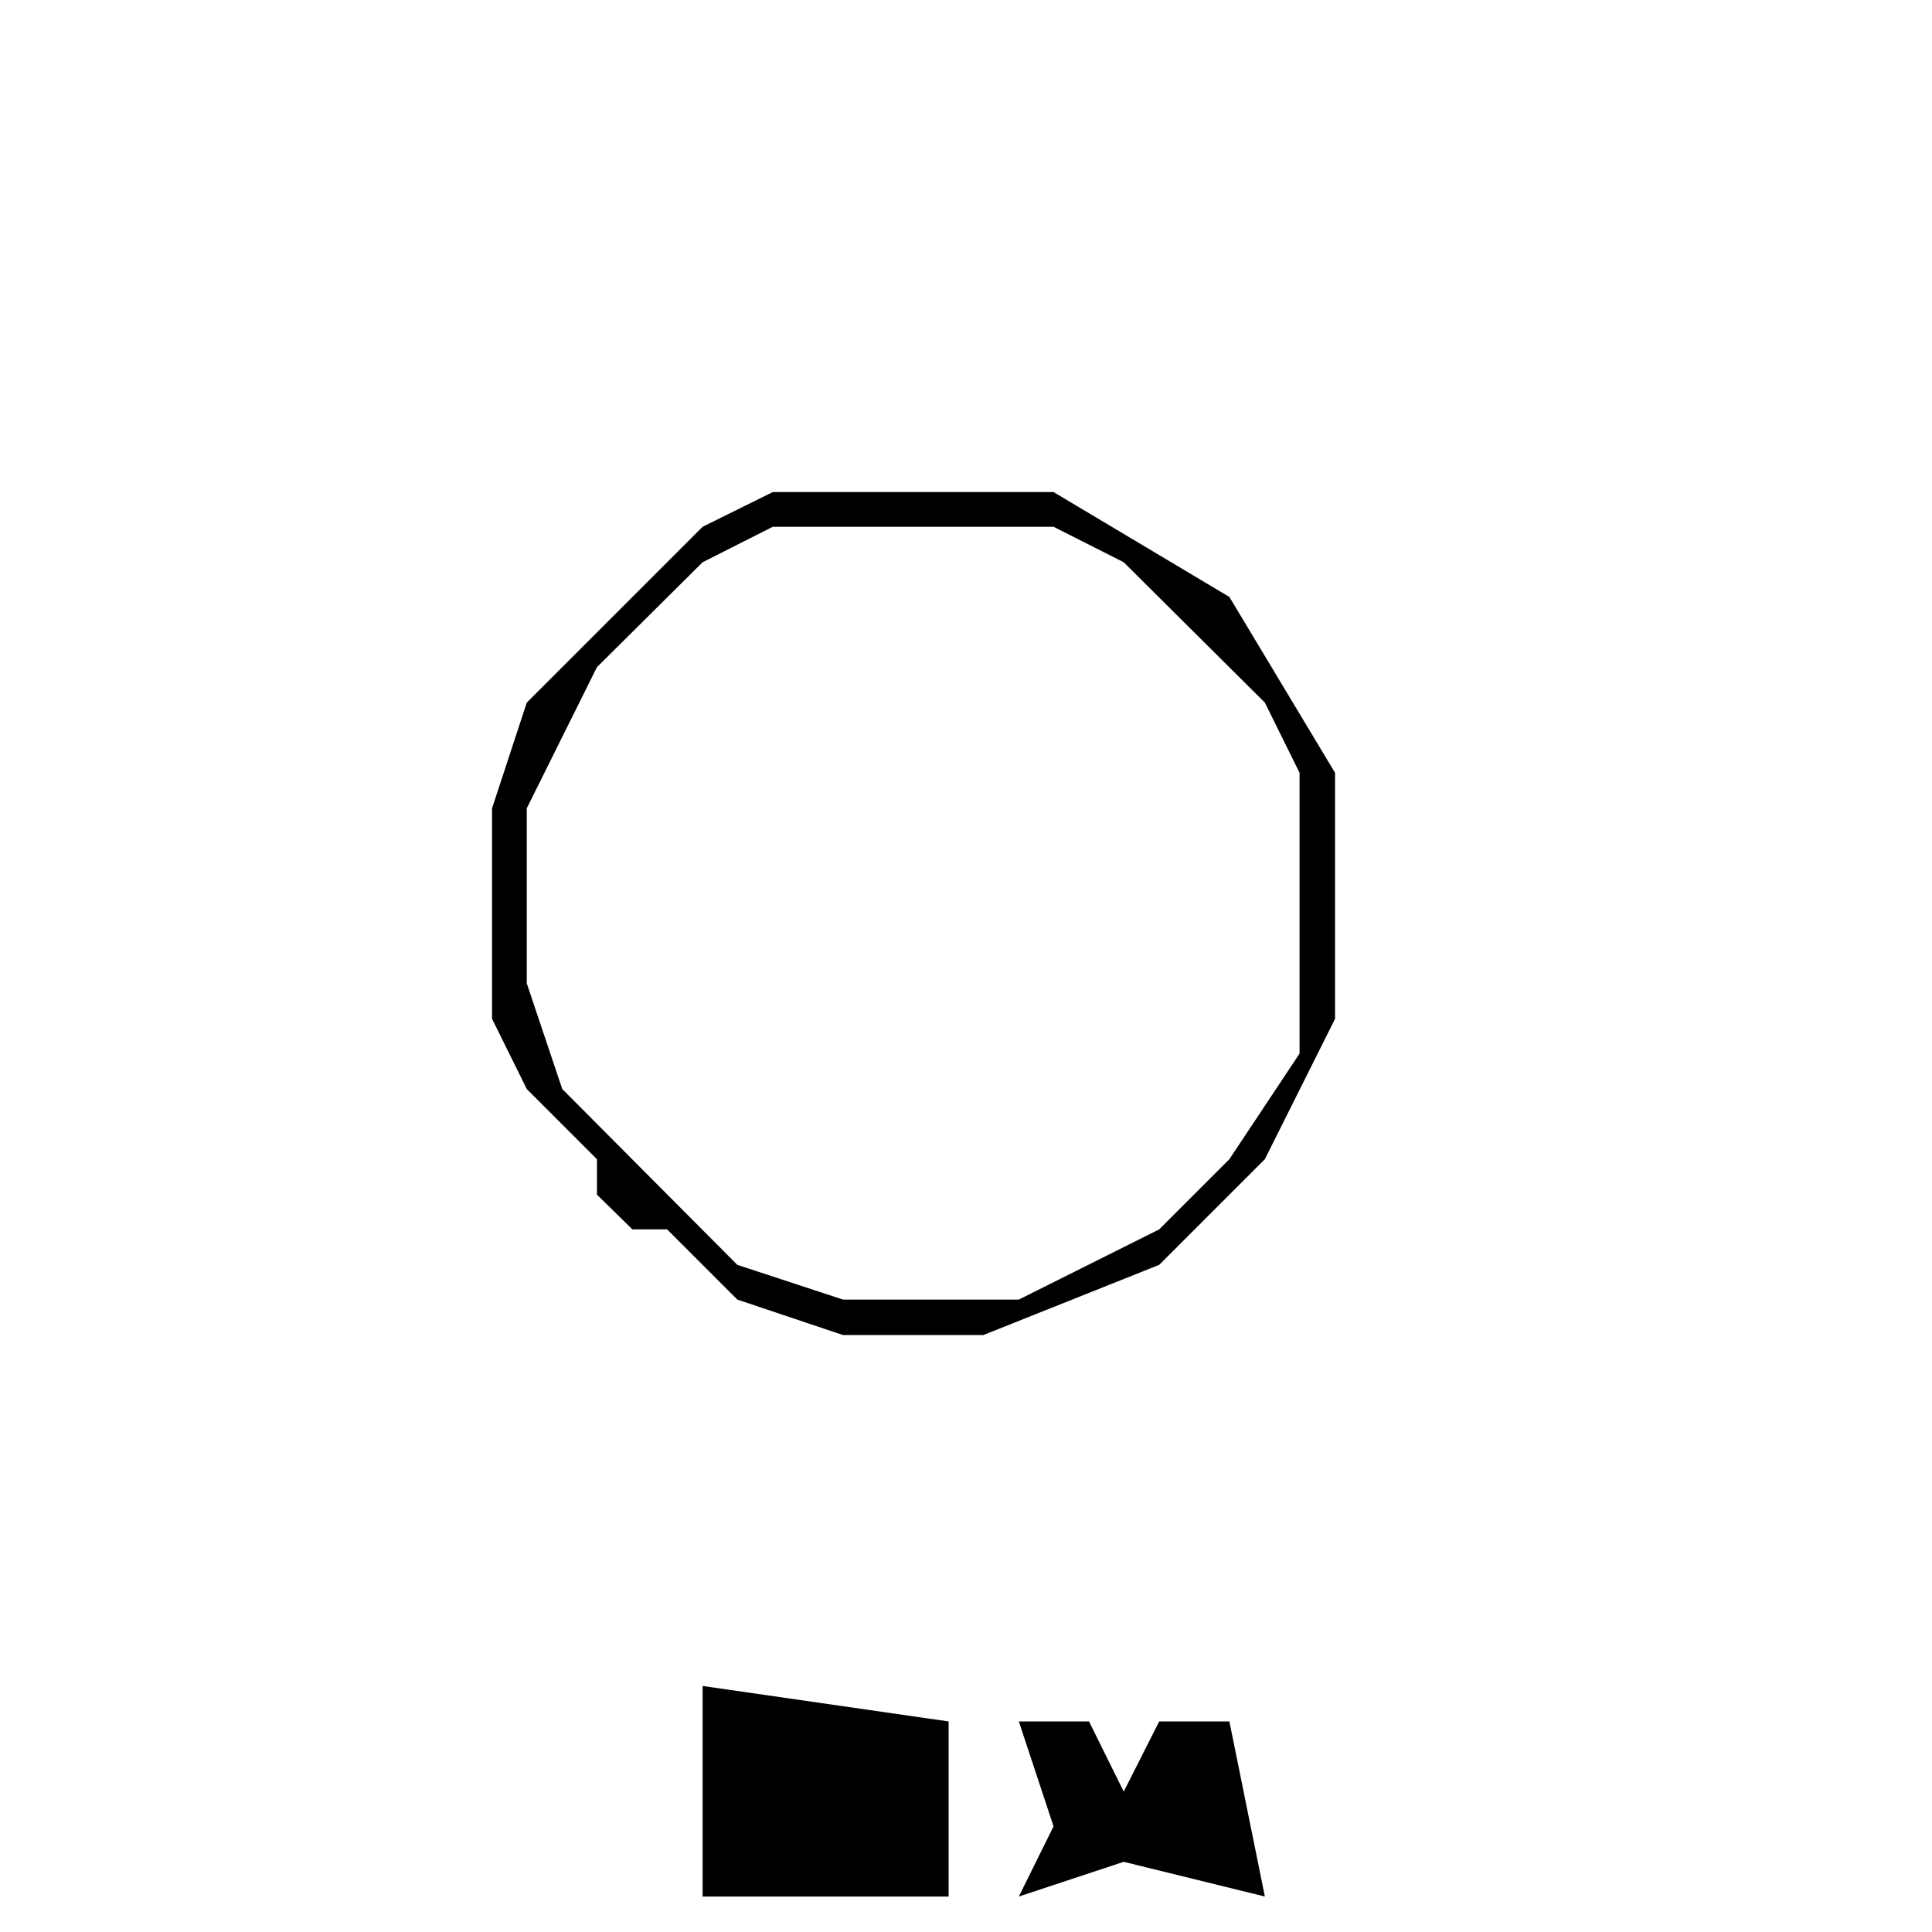
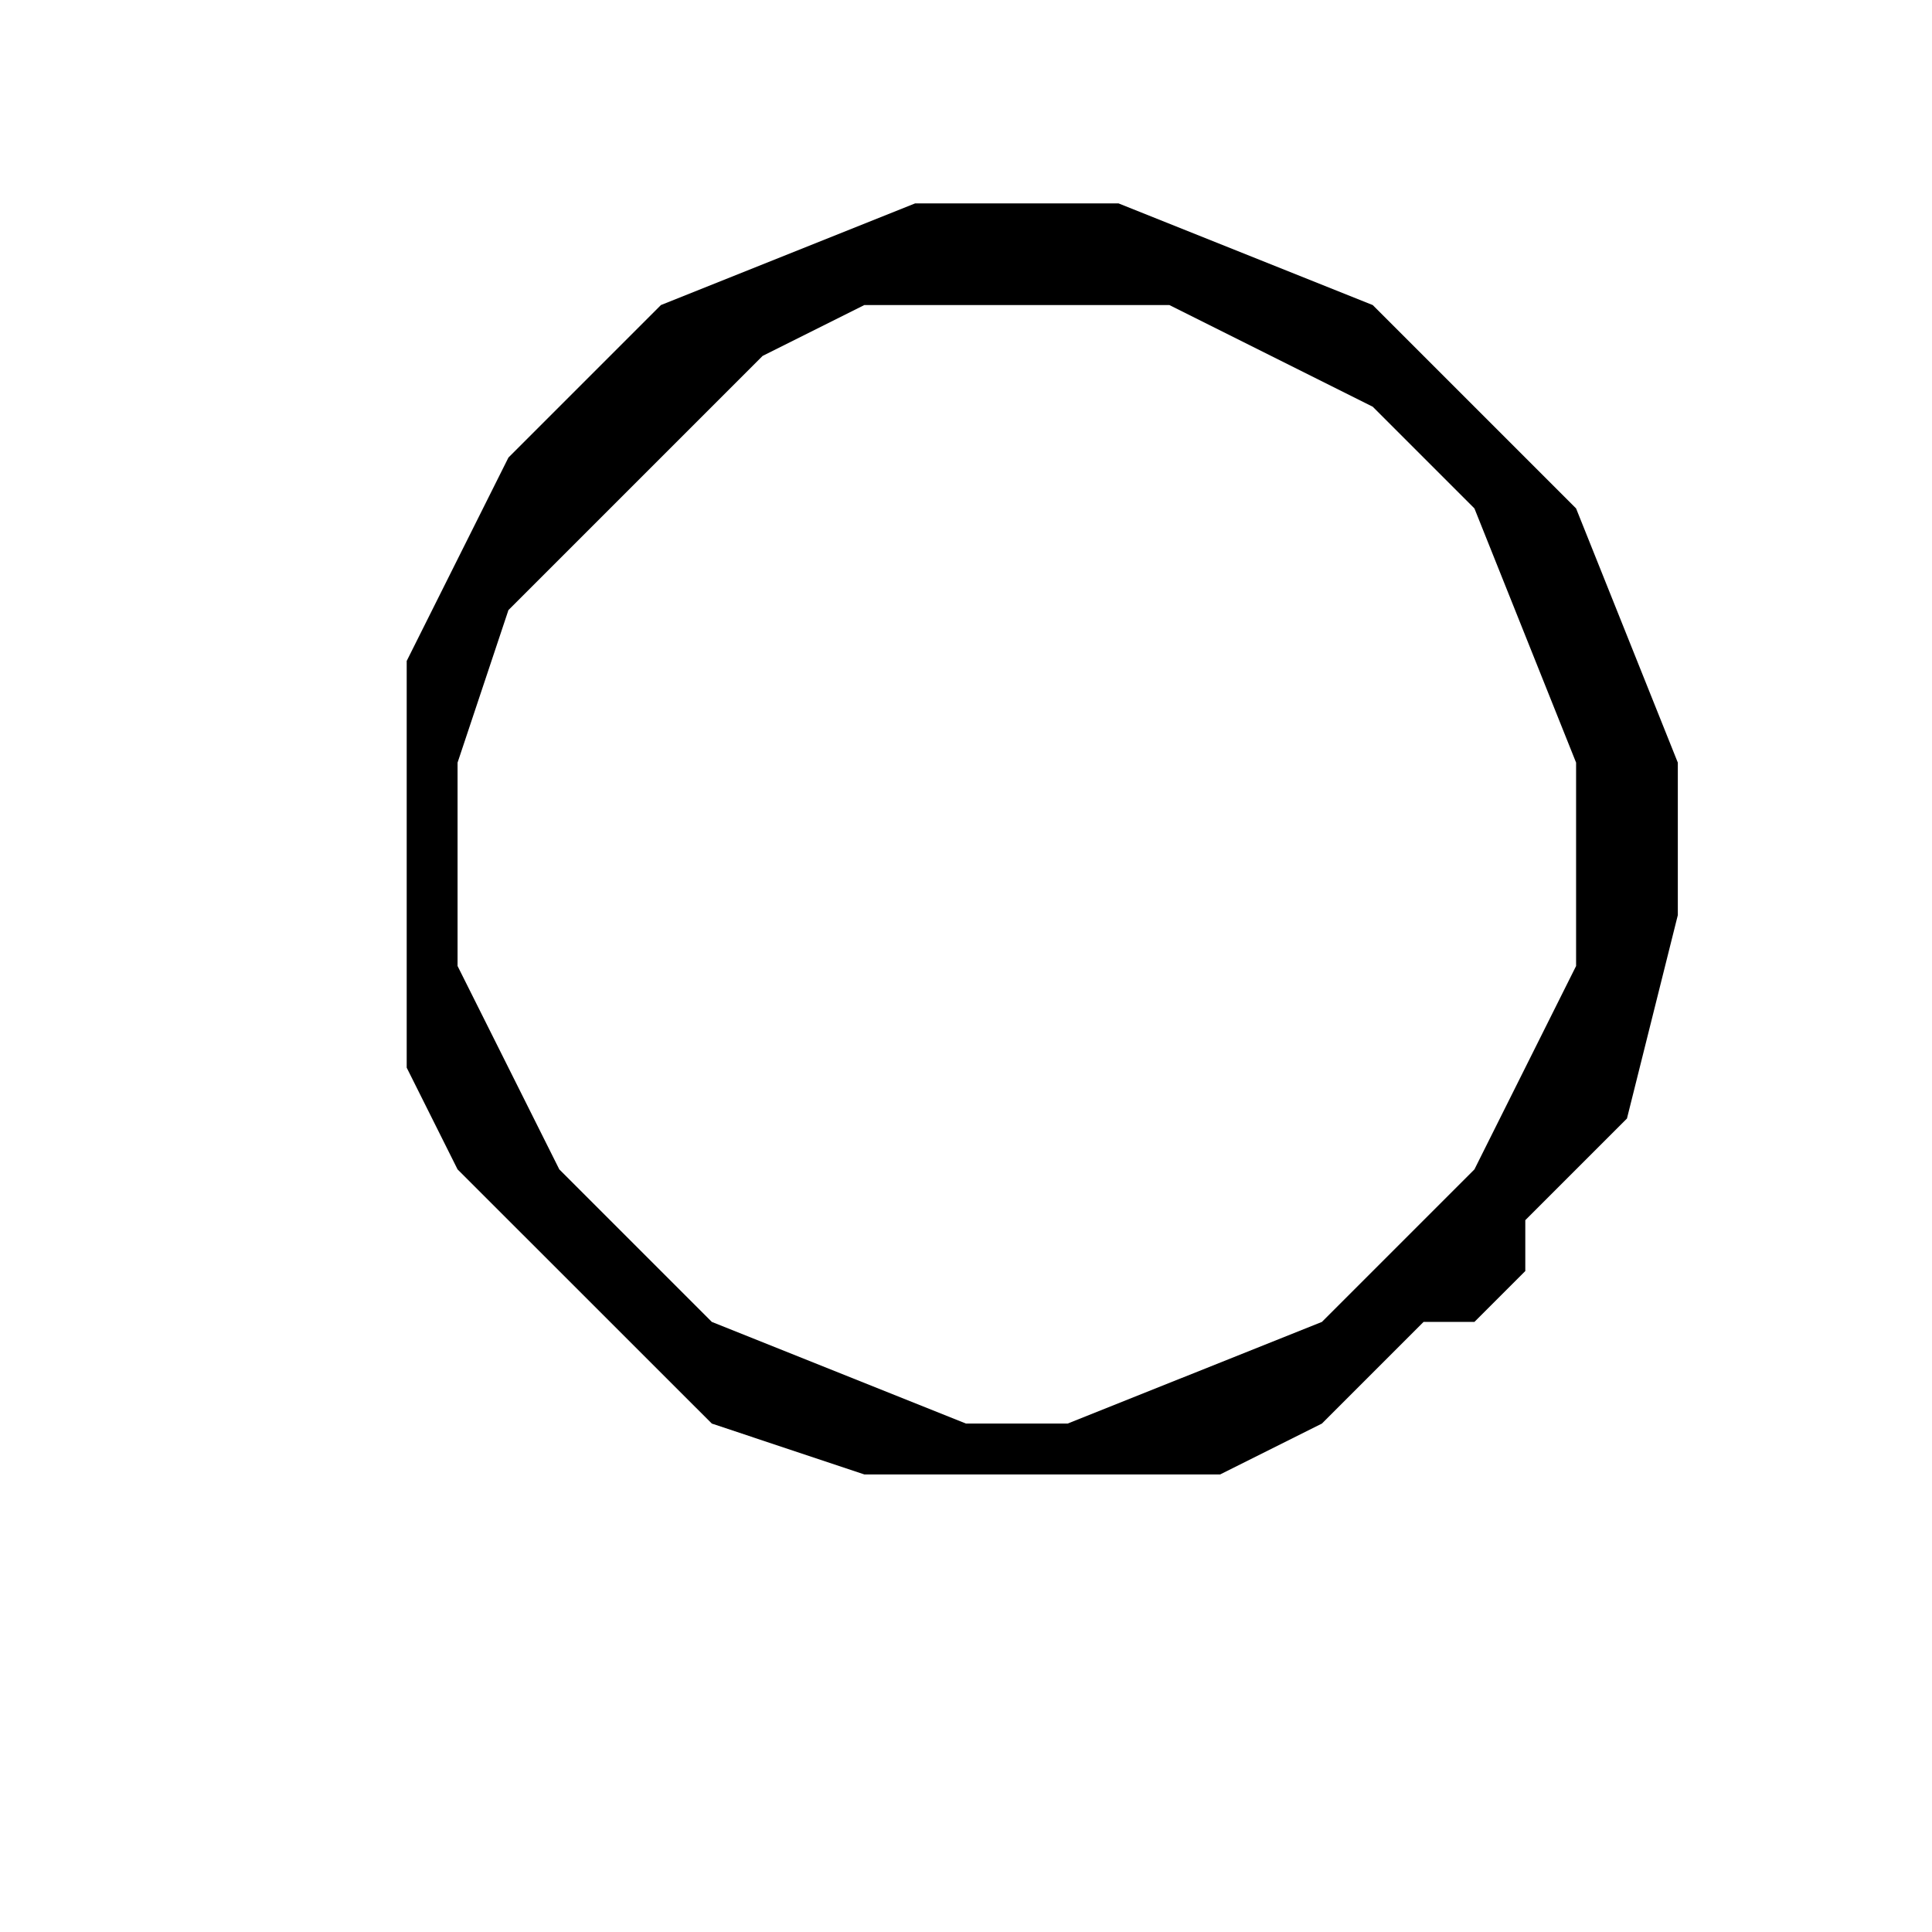
<svg xmlns="http://www.w3.org/2000/svg" viewBox="0 0 256 256" width="256" height="256">
-   <path d="M 135.0,228.1 L 139.6,242.0 L 135.0,251.3 L 148.9,246.7 L 167.6,251.3 L 162.9,228.1 L 153.6,228.1 L 148.9,237.4 L 144.3,228.1 Z M 93.1,223.4 L 93.1,251.3 L 125.7,251.3 L 125.7,228.1 Z M 102.4,65.2 L 93.1,69.8 L 69.8,93.1 L 65.2,107.1 L 65.2,135.0 L 69.8,144.3 L 79.1,153.6 L 79.1,158.3 L 83.8,162.9 L 88.4,162.9 L 97.7,172.2 L 111.7,176.9 L 130.3,176.9 L 153.6,167.6 L 167.6,153.6 L 176.9,135.0 L 176.9,102.4 L 162.9,79.1 L 139.6,65.2 Z M 139.6,69.8 L 148.9,74.5 L 167.6,93.1 L 172.2,102.4 L 172.2,139.6 L 162.9,153.6 L 153.6,162.9 L 135.0,172.2 L 111.7,172.2 L 97.7,167.6 L 74.5,144.3 L 69.8,130.3 L 69.8,107.1 L 79.1,88.4 L 93.1,74.5 L 102.4,69.8 Z" fill="currentColor" fill-rule="evenodd" />
+   <path d="M 121.26,26.95 L 87.58,40.42 L 67.37,60.63 L 53.89,87.58 L 53.89,141.47 L 60.63,154.95 L 94.32,188.63 L 114.53,195.37 L 161.68,195.37 L 175.16,188.63 L 188.63,175.16 L 195.37,175.16 L 202.11,168.42 L 202.11,161.68 L 215.58,148.21 L 222.32,121.26 L 222.32,101.05 L 208.84,67.37 L 181.89,40.42 L 148.21,26.95 Z M 114.53,40.42 L 154.95,40.42 L 181.89,53.89 L 195.37,67.37 L 208.84,101.05 L 208.84,128.0 L 195.37,154.95 L 175.16,175.16 L 141.47,188.63 L 128.0,188.63 L 94.32,175.16 L 74.11,154.95 L 60.63,128.0 L 60.63,101.05 L 67.37,80.84 L 101.05,47.16 Z" fill="currentColor" fill-rule="evenodd" />
</svg>
